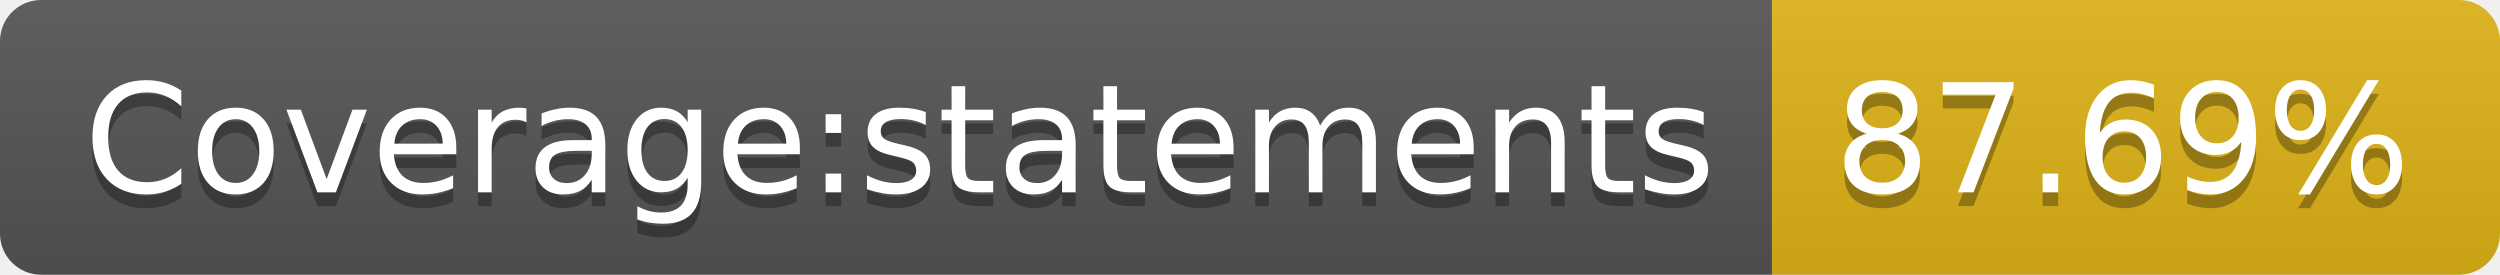
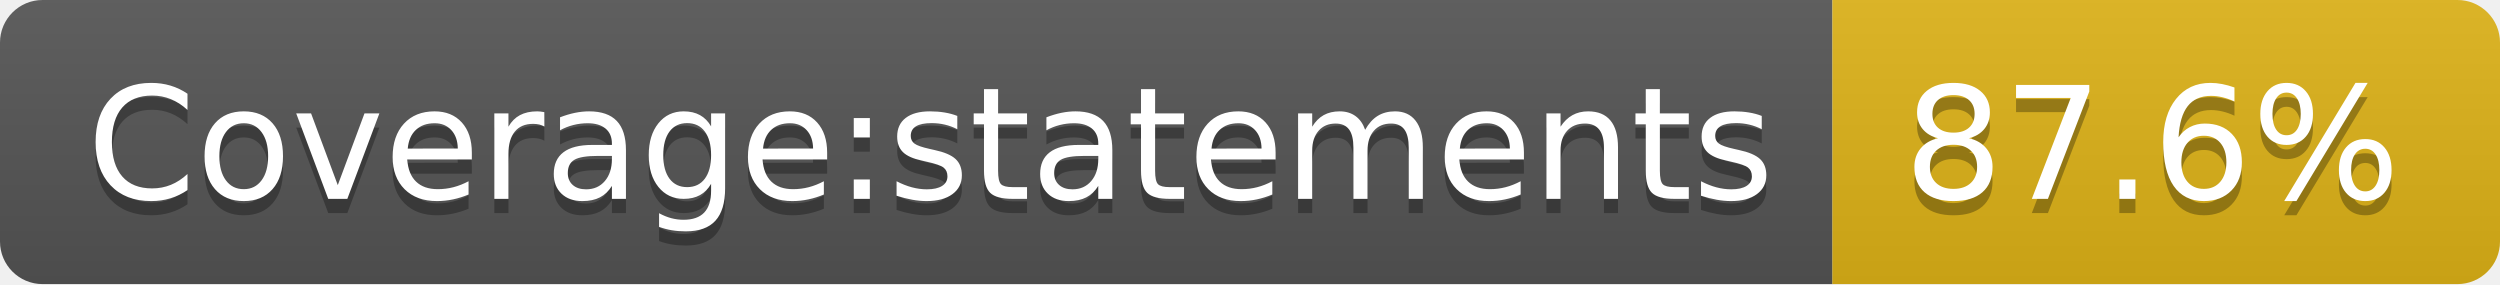
- <svg xmlns="http://www.w3.org/2000/svg" width="182" height="20">
+ <svg xmlns="http://www.w3.org/2000/svg" width="176" height="20">
  <linearGradient id="s" x2="0" y2="100%">
    <stop offset="0" stop-color="#bbb" stop-opacity=".1" />
    <stop offset="1" stop-opacity=".1" />
  </linearGradient>
  <clipPath id="r">
-     <rect width="182" height="20" rx="3" fill="#fff" />
+     <rect width="176" height="20" rx="3" fill="#fff" />
  </clipPath>
  <g clip-path="url(#r)">
    <rect width="129" height="20" fill="#555" />
-     <rect x="129" width="53" height="20" fill="#dfb317" />
-     <rect width="182" height="20" fill="url(#s)" />
+     <rect x="129" width="47" height="20" fill="#dfb317" />
+     <rect width="176" height="20" fill="url(#s)" />
  </g>
  <g fill="#fff" text-anchor="middle" font-family="DejaVu Sans,Verdana,Geneva,sans-serif" font-size="110">
    <text x="655" y="150" fill="#010101" fill-opacity=".3" transform="scale(.1)" textLength="1190">Coverage:statements</text>
    <text x="655" y="140" transform="scale(.1)" textLength="1190">Coverage:statements</text>
-     <text x="1545" y="150" fill="#010101" fill-opacity=".3" transform="scale(.1)" textLength="430">87.69%</text>
-     <text x="1545" y="140" transform="scale(.1)" textLength="430">87.69%</text>
+     <text x="1515" y="150" fill="#010101" fill-opacity=".3" transform="scale(.1)" textLength="370">87.6%</text>
+     <text x="1515" y="140" transform="scale(.1)" textLength="370">87.6%</text>
  </g>
</svg>
